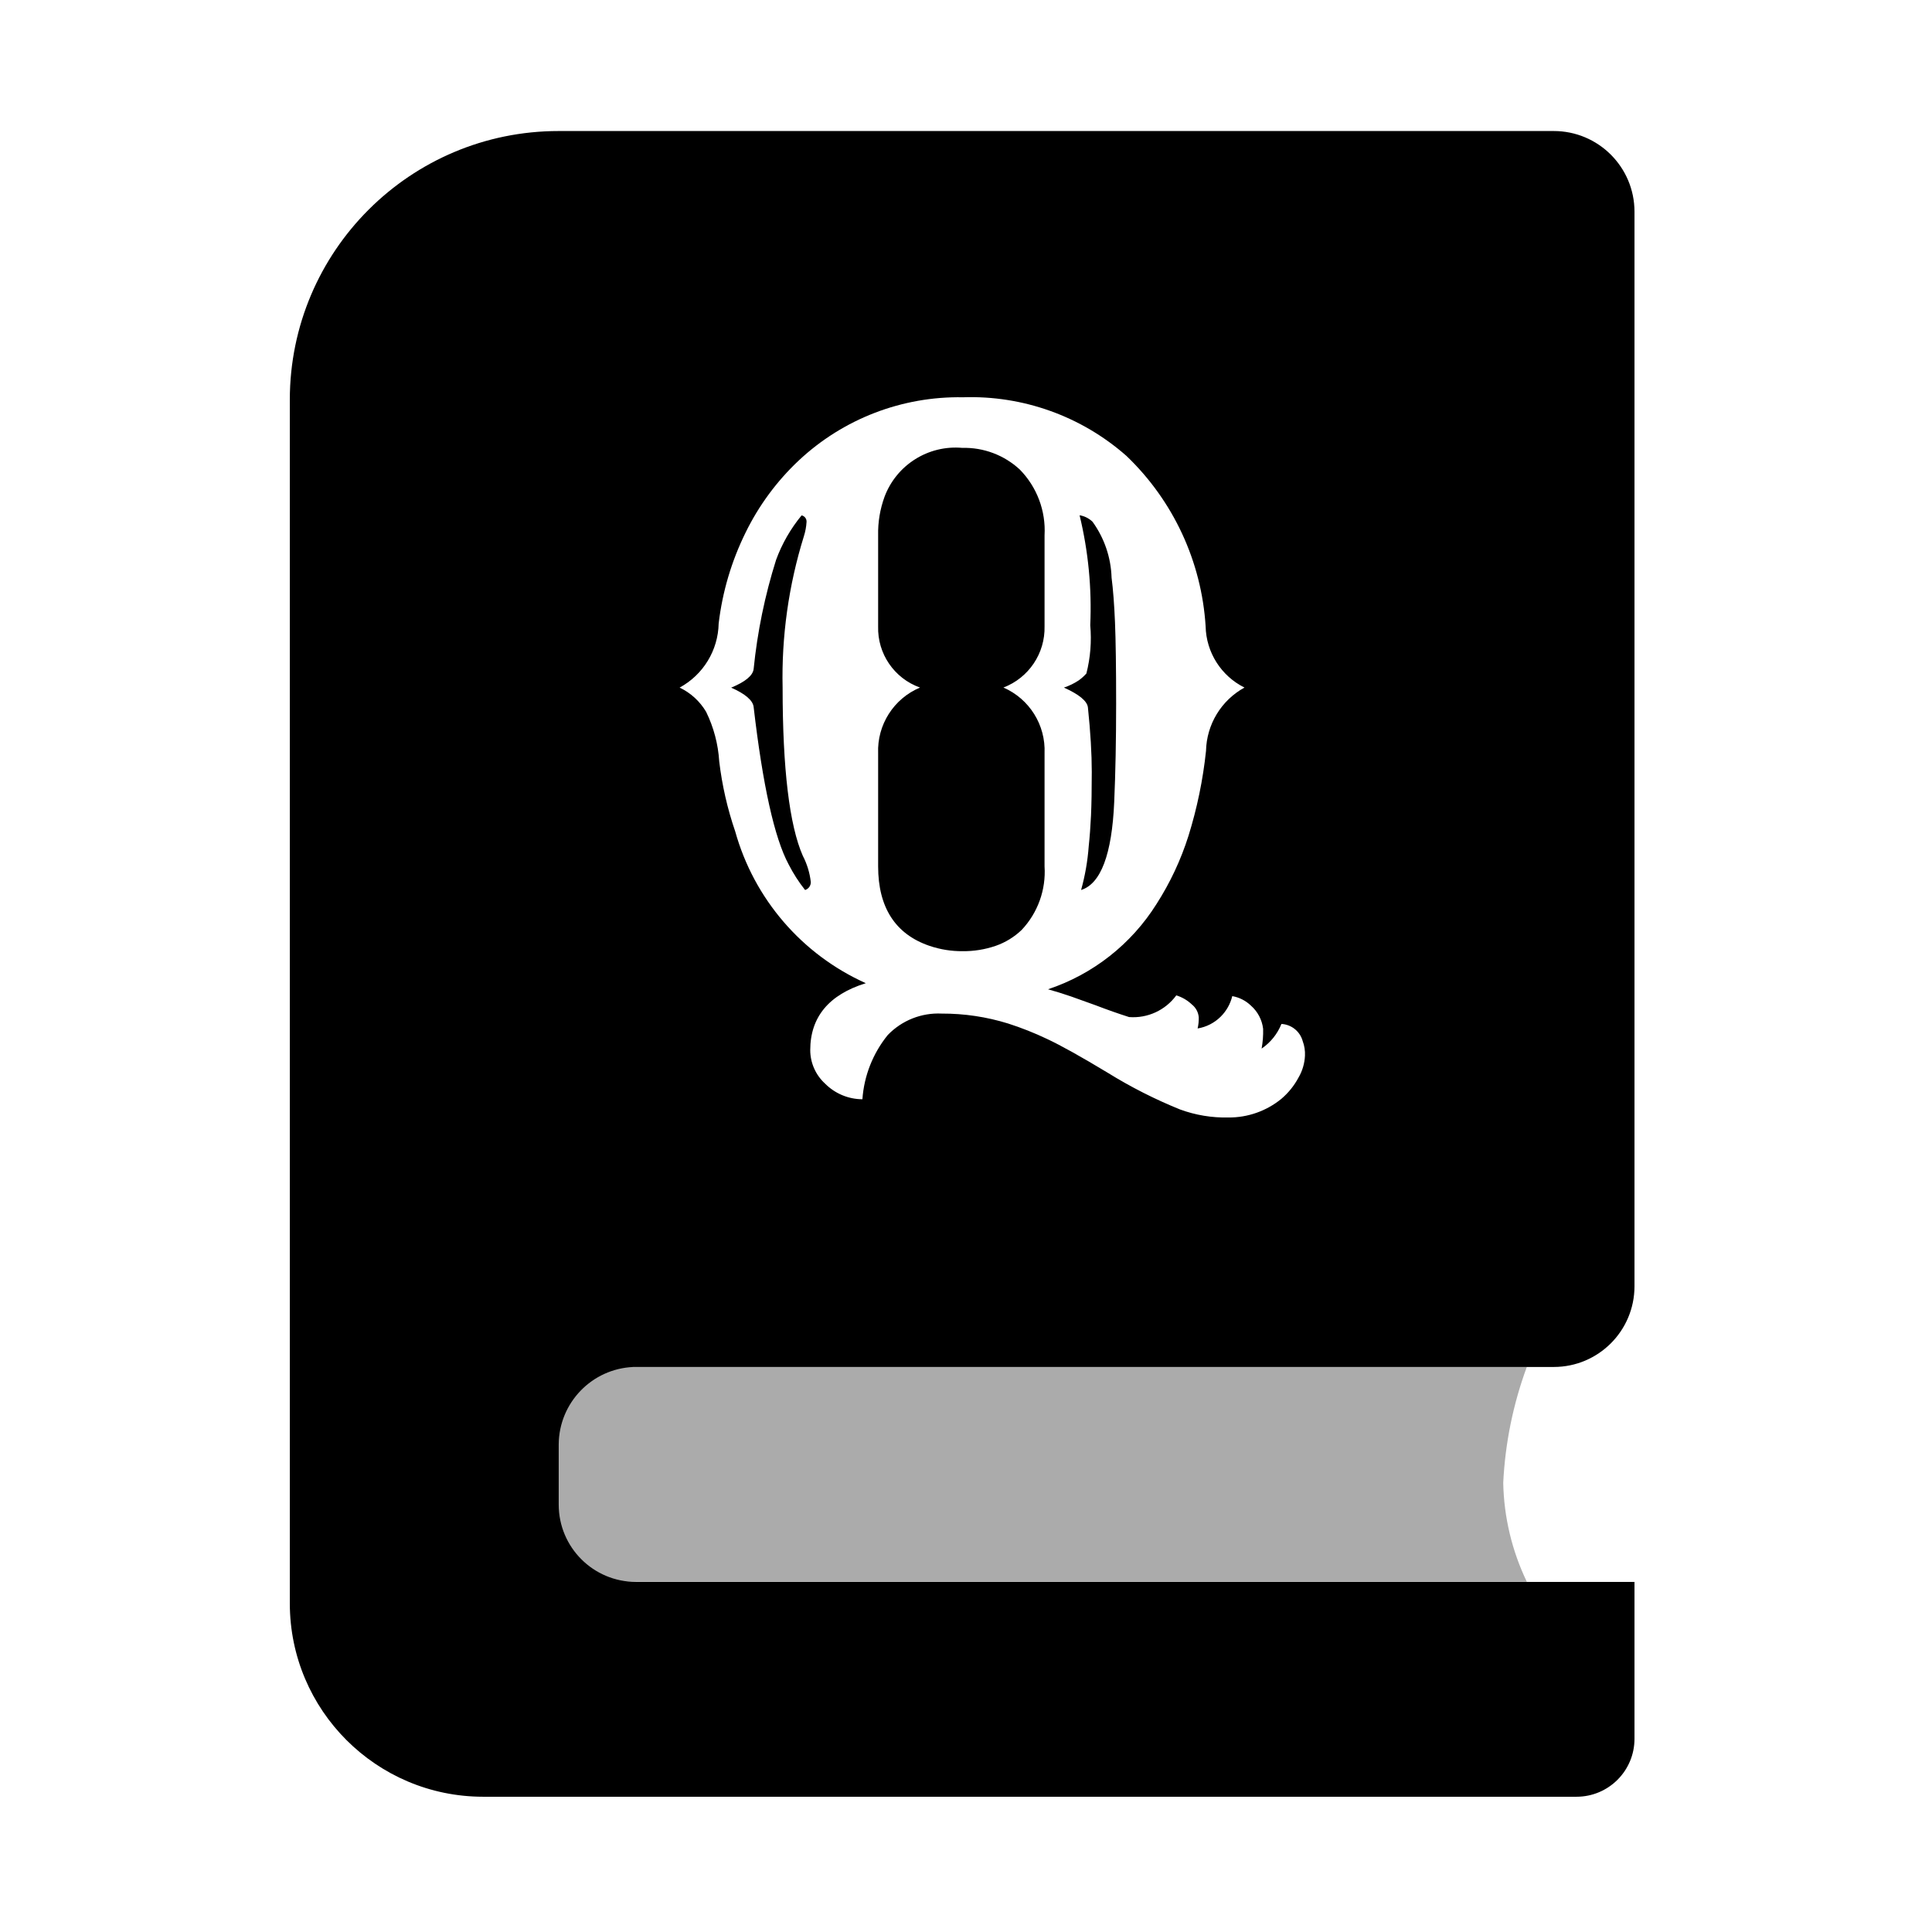
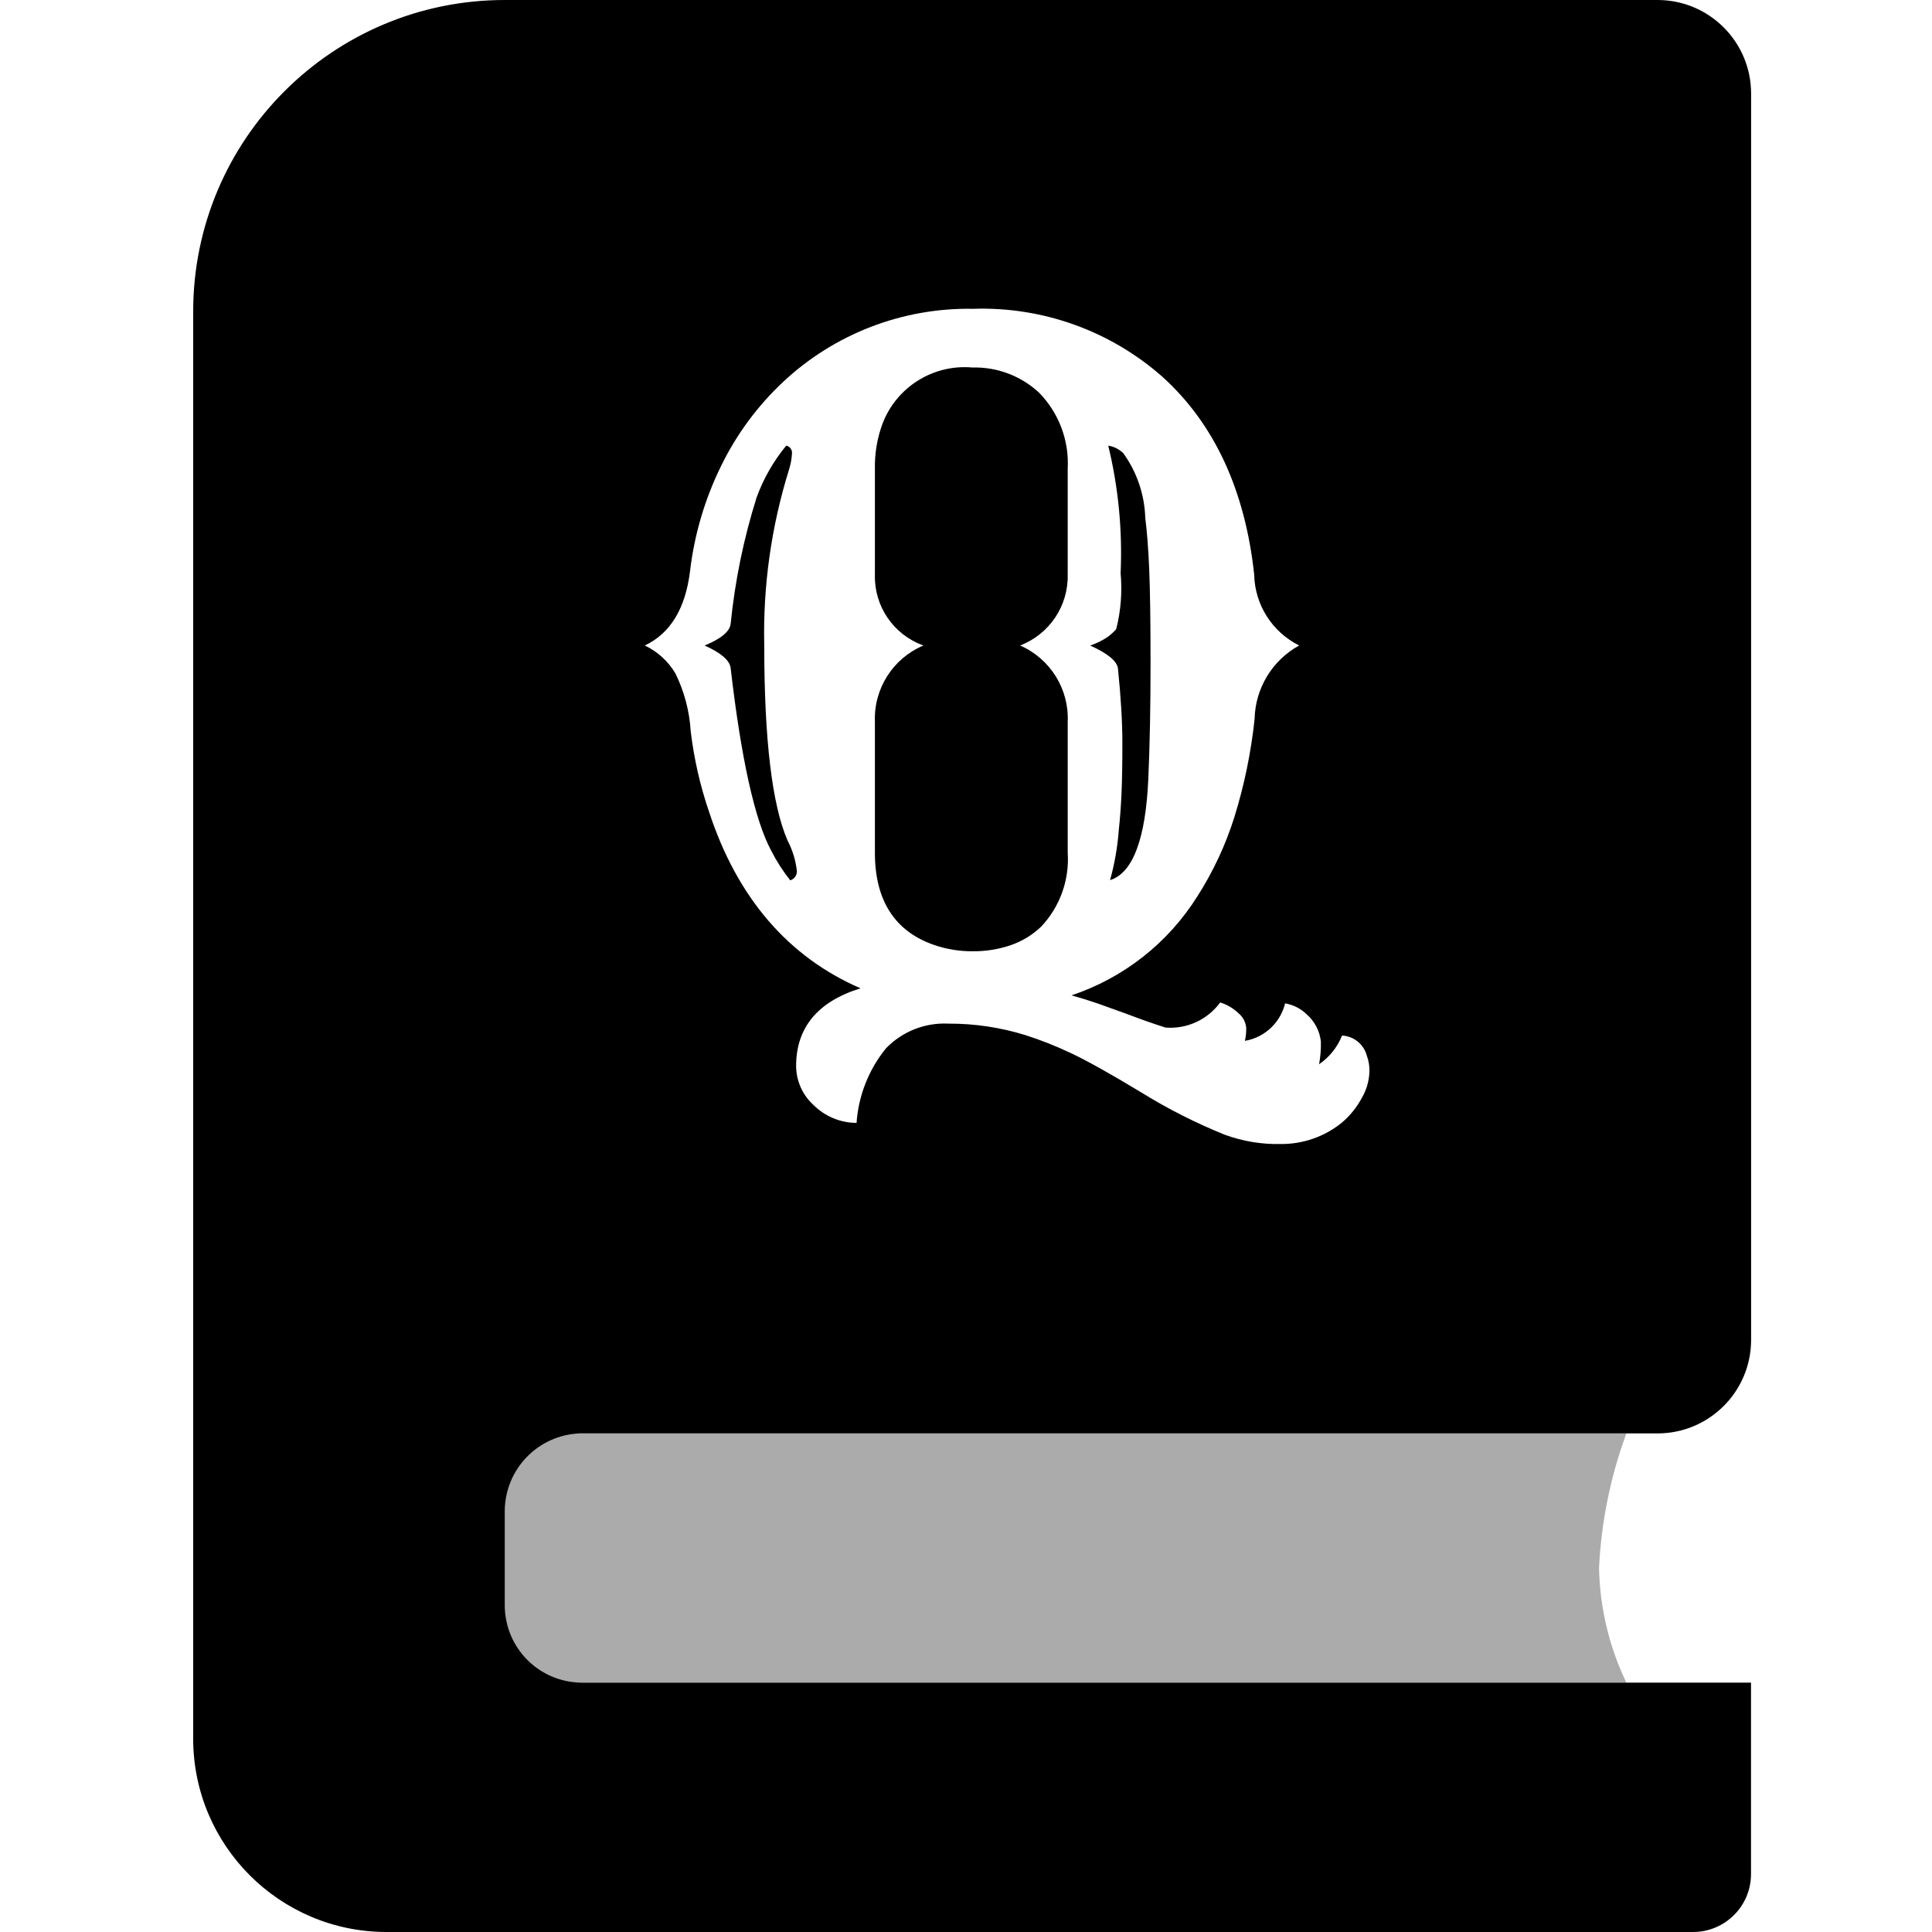
<svg xmlns="http://www.w3.org/2000/svg" width="100" height="100" viewBox="0 0 100 100">
  <defs>
    <clipPath id="clip-book">
      <rect width="100" height="100" />
    </clipPath>
  </defs>
  <g id="book" clip-path="url(#clip-book)">
-     <g id="Gruppe_5" data-name="Gruppe 5" transform="translate(15 -6.218)">
-       <path id="Pfad_27" data-name="Pfad 27" d="M0,0H50.11a20.159,20.159,0,0,0-1.222,6,12.37,12.37,0,0,0,1.222,5.123H0Z" transform="translate(13.919 76.968)" fill="rgba(0,0,0,0.33)" />
-       <path id="Differenzmenge_9" data-name="Differenzmenge 9" d="M66.6,86.217H10a10.012,10.012,0,0,1-10-10V13.906A13.913,13.913,0,0,1,13.918,0h51.5A4.178,4.178,0,0,1,69.6,4.172V59.8a4.178,4.178,0,0,1-4.176,4.172H17.789a4.036,4.036,0,0,0-3.871,4v3.125a4,4,0,0,0,4,4H69.6v8.125A3,3,0,0,1,66.6,86.217ZM33.743,45.681a11.451,11.451,0,0,1,3.43.512,16.193,16.193,0,0,1,2.02.8c.715.334,1.772.924,3.144,1.752a24.7,24.7,0,0,0,3.745,1.9,6.818,6.818,0,0,0,2.5.414,4.277,4.277,0,0,0,2.74-.965,3.785,3.785,0,0,0,.887-1.1,2.47,2.47,0,0,0,.335-1.132,1.9,1.9,0,0,0-.118-.758,1.209,1.209,0,0,0-1.1-.887A2.8,2.8,0,0,1,50.3,47.493a4.92,4.92,0,0,0,.078-1.024,1.893,1.893,0,0,0-.631-1.2,1.849,1.849,0,0,0-.966-.492,2.237,2.237,0,0,1-.6,1.064,2.2,2.2,0,0,1-1.193.61,2.387,2.387,0,0,0,.059-.571.948.948,0,0,0-.355-.669,2.043,2.043,0,0,0-.808-.473,2.764,2.764,0,0,1-2.444,1.123c-.544-.173-1.127-.378-1.734-.611l-1.262-.453c-.424-.145-.829-.271-1.2-.374A10.582,10.582,0,0,0,44.86,40.01a14.8,14.8,0,0,0,1.656-3.534,22.792,22.792,0,0,0,.906-4.391,3.836,3.836,0,0,1,1.991-3.279,3.623,3.623,0,0,1-2.011-3.17,13.365,13.365,0,0,0-4.1-8.822,12.174,12.174,0,0,0-8.456-3.033,12.109,12.109,0,0,0-8.5,3.269,12.887,12.887,0,0,0-2.759,3.741,14.463,14.463,0,0,0-1.39,4.7,3.863,3.863,0,0,1-2.021,3.317,3.178,3.178,0,0,1,1.37,1.251,6.776,6.776,0,0,1,.68,2.57,17.556,17.556,0,0,0,.827,3.623,12.21,12.21,0,0,0,6.761,7.856c-1.909.589-2.877,1.754-2.877,3.466a2.356,2.356,0,0,0,.769,1.733,2.734,2.734,0,0,0,1.931.808,5.937,5.937,0,0,1,1.311-3.323A3.628,3.628,0,0,1,33.743,45.681Zm1.084-3.23a5.19,5.19,0,0,1-1.715-.275c-1.766-.6-2.661-1.986-2.661-4.116V32.212a3.543,3.543,0,0,1,2.168-3.406,3.261,3.261,0,0,1-2.168-3.17V20.93a5.478,5.478,0,0,1,.335-2.009A3.927,3.927,0,0,1,34.808,16.4a4.217,4.217,0,0,1,2.976,1.122,4.5,4.5,0,0,1,1.281,3.407v4.706a3.307,3.307,0,0,1-2.129,3.17,3.548,3.548,0,0,1,2.129,3.406V38.06a4.381,4.381,0,0,1-1.183,3.289,3.7,3.7,0,0,1-1.35.827A5.1,5.1,0,0,1,34.827,42.451Zm6.13-3.17v0a11.6,11.6,0,0,0,.394-2.263c.052-.488.092-1.022.118-1.585s.04-1.338.04-2.265-.066-2.057-.2-3.337c-.039-.327-.457-.671-1.242-1.024a3.168,3.168,0,0,0,.769-.374,2.419,2.419,0,0,0,.394-.354,7.424,7.424,0,0,0,.2-2.5,20.315,20.315,0,0,0-.552-5.691,1.251,1.251,0,0,1,.67.335,5.2,5.2,0,0,1,.986,2.894c.078.6.138,1.383.177,2.314s.059,2.352.059,4.214-.033,3.568-.1,5.09c-.117,2.7-.694,4.233-1.713,4.548Zm-14.29,0h0a7.93,7.93,0,0,1-.847-1.319c-.733-1.36-1.343-4.1-1.813-8.152-.039-.339-.431-.677-1.163-1,.732-.3,1.123-.624,1.163-.965a28.139,28.139,0,0,1,1.163-5.651,7.868,7.868,0,0,1,1.32-2.3.325.325,0,0,1,.256.335,3.018,3.018,0,0,1-.139.748,24.518,24.518,0,0,0-1.1,7.837c0,4.194.352,7.123,1.045,8.7a3.885,3.885,0,0,1,.414,1.358.421.421,0,0,1-.3.414Z" transform="translate(0.001 13)" />
+     <g id="Gruppe_5" data-name="Gruppe 5" transform="translate(10 -13)">
+       <path id="Pfad_27" data-name="Pfad 27" d="M0,0H58.055A23.4,23.4,0,0,0,56.64,6.961,14.36,14.36,0,0,0,58.055,12.9H0Z" transform="translate(16.126 87.194)" fill="rgba(0,0,0,0.33)" />
+       <path id="Differenzmenge_9" data-name="Differenzmenge 9" d="M77.633,100H10A10.011,10.011,0,0,1,0,90V16.129A16.128,16.128,0,0,1,16.127,0H75.8a4.844,4.844,0,0,1,4.838,4.839V69.355A4.843,4.843,0,0,1,75.8,74.193H20a4.034,4.034,0,0,0-3.871,4v4.9a4,4,0,0,0,4,4H80.633V97A3,3,0,0,1,77.633,100ZM39.1,52.983a13.271,13.271,0,0,1,3.974.594,18.827,18.827,0,0,1,2.341.925c.824.385,2.049,1.069,3.642,2.032a28.521,28.521,0,0,0,4.339,2.2,7.905,7.905,0,0,0,2.9.48A4.952,4.952,0,0,0,59.465,58.1a4.415,4.415,0,0,0,1.028-1.279,2.881,2.881,0,0,0,.388-1.314,2.2,2.2,0,0,0-.137-.879A1.4,1.4,0,0,0,59.465,53.6a3.256,3.256,0,0,1-1.188,1.485,5.651,5.651,0,0,0,.092-1.188,2.2,2.2,0,0,0-.731-1.393,2.135,2.135,0,0,0-1.119-.571,2.606,2.606,0,0,1-.7,1.233,2.555,2.555,0,0,1-1.382.708,2.771,2.771,0,0,0,.068-.662,1.1,1.1,0,0,0-.411-.777,2.36,2.36,0,0,0-.936-.548,3.2,3.2,0,0,1-2.831,1.3c-.611-.194-1.287-.432-2.01-.708l-1.462-.526c-.489-.168-.958-.314-1.393-.434a12.277,12.277,0,0,0,6.509-5.116,17.172,17.172,0,0,0,1.918-4.1,26.53,26.53,0,0,0,1.05-5.093,4.452,4.452,0,0,1,2.307-3.8,4.2,4.2,0,0,1-2.329-3.677c-.47-4.365-2.068-7.807-4.75-10.232a14.1,14.1,0,0,0-9.8-3.517,14.016,14.016,0,0,0-9.841,3.792,14.934,14.934,0,0,0-3.2,4.339,16.8,16.8,0,0,0-1.609,5.447c-.235,1.933-1.022,3.228-2.341,3.848a3.687,3.687,0,0,1,1.587,1.451,7.863,7.863,0,0,1,.788,2.981,20.367,20.367,0,0,0,.958,4.2c1.455,4.425,4.09,7.491,7.833,9.113-2.212.682-3.334,2.033-3.334,4.019a2.74,2.74,0,0,0,.89,2.011,3.172,3.172,0,0,0,2.238.936,6.884,6.884,0,0,1,1.518-3.854A4.2,4.2,0,0,1,39.1,52.983Zm1.256-3.746a6,6,0,0,1-1.987-.319c-2.045-.7-3.083-2.3-3.083-4.774V37.362a4.111,4.111,0,0,1,2.512-3.952,3.782,3.782,0,0,1-2.512-3.677V24.275a6.371,6.371,0,0,1,.388-2.33,4.549,4.549,0,0,1,4.658-2.923,4.878,4.878,0,0,1,3.449,1.3,5.225,5.225,0,0,1,1.484,3.951v5.458A3.834,3.834,0,0,1,42.8,33.41a4.117,4.117,0,0,1,2.466,3.952v6.782a5.083,5.083,0,0,1-1.37,3.814,4.3,4.3,0,0,1-1.564.959A5.906,5.906,0,0,1,40.352,49.237ZM30.9,45.561h0a9.114,9.114,0,0,1-.981-1.529c-.849-1.576-1.556-4.757-2.1-9.455-.045-.394-.5-.787-1.347-1.165.849-.348,1.3-.724,1.347-1.119a32.654,32.654,0,0,1,1.347-6.555,9.149,9.149,0,0,1,1.53-2.672.376.376,0,0,1,.3.388,3.526,3.526,0,0,1-.16.868,28.451,28.451,0,0,0-1.278,9.089c0,4.865.407,8.262,1.21,10.1a4.481,4.481,0,0,1,.48,1.576.488.488,0,0,1-.341.479Zm16.556,0v0a13.425,13.425,0,0,0,.456-2.625c.061-.564.107-1.183.137-1.838s.046-1.543.046-2.627-.077-2.391-.229-3.871c-.045-.379-.529-.778-1.438-1.188a3.732,3.732,0,0,0,.891-.434,2.742,2.742,0,0,0,.456-.411,8.6,8.6,0,0,0,.229-2.9,23.575,23.575,0,0,0-.64-6.6,1.441,1.441,0,0,1,.777.388A6.035,6.035,0,0,1,49.28,26.81c.09.7.16,1.6.205,2.683s.068,2.721.068,4.888-.038,4.153-.114,5.9c-.136,3.135-.8,4.91-1.984,5.275Z" transform="translate(-0.001 13)" />
    </g>
  </g>
</svg>
